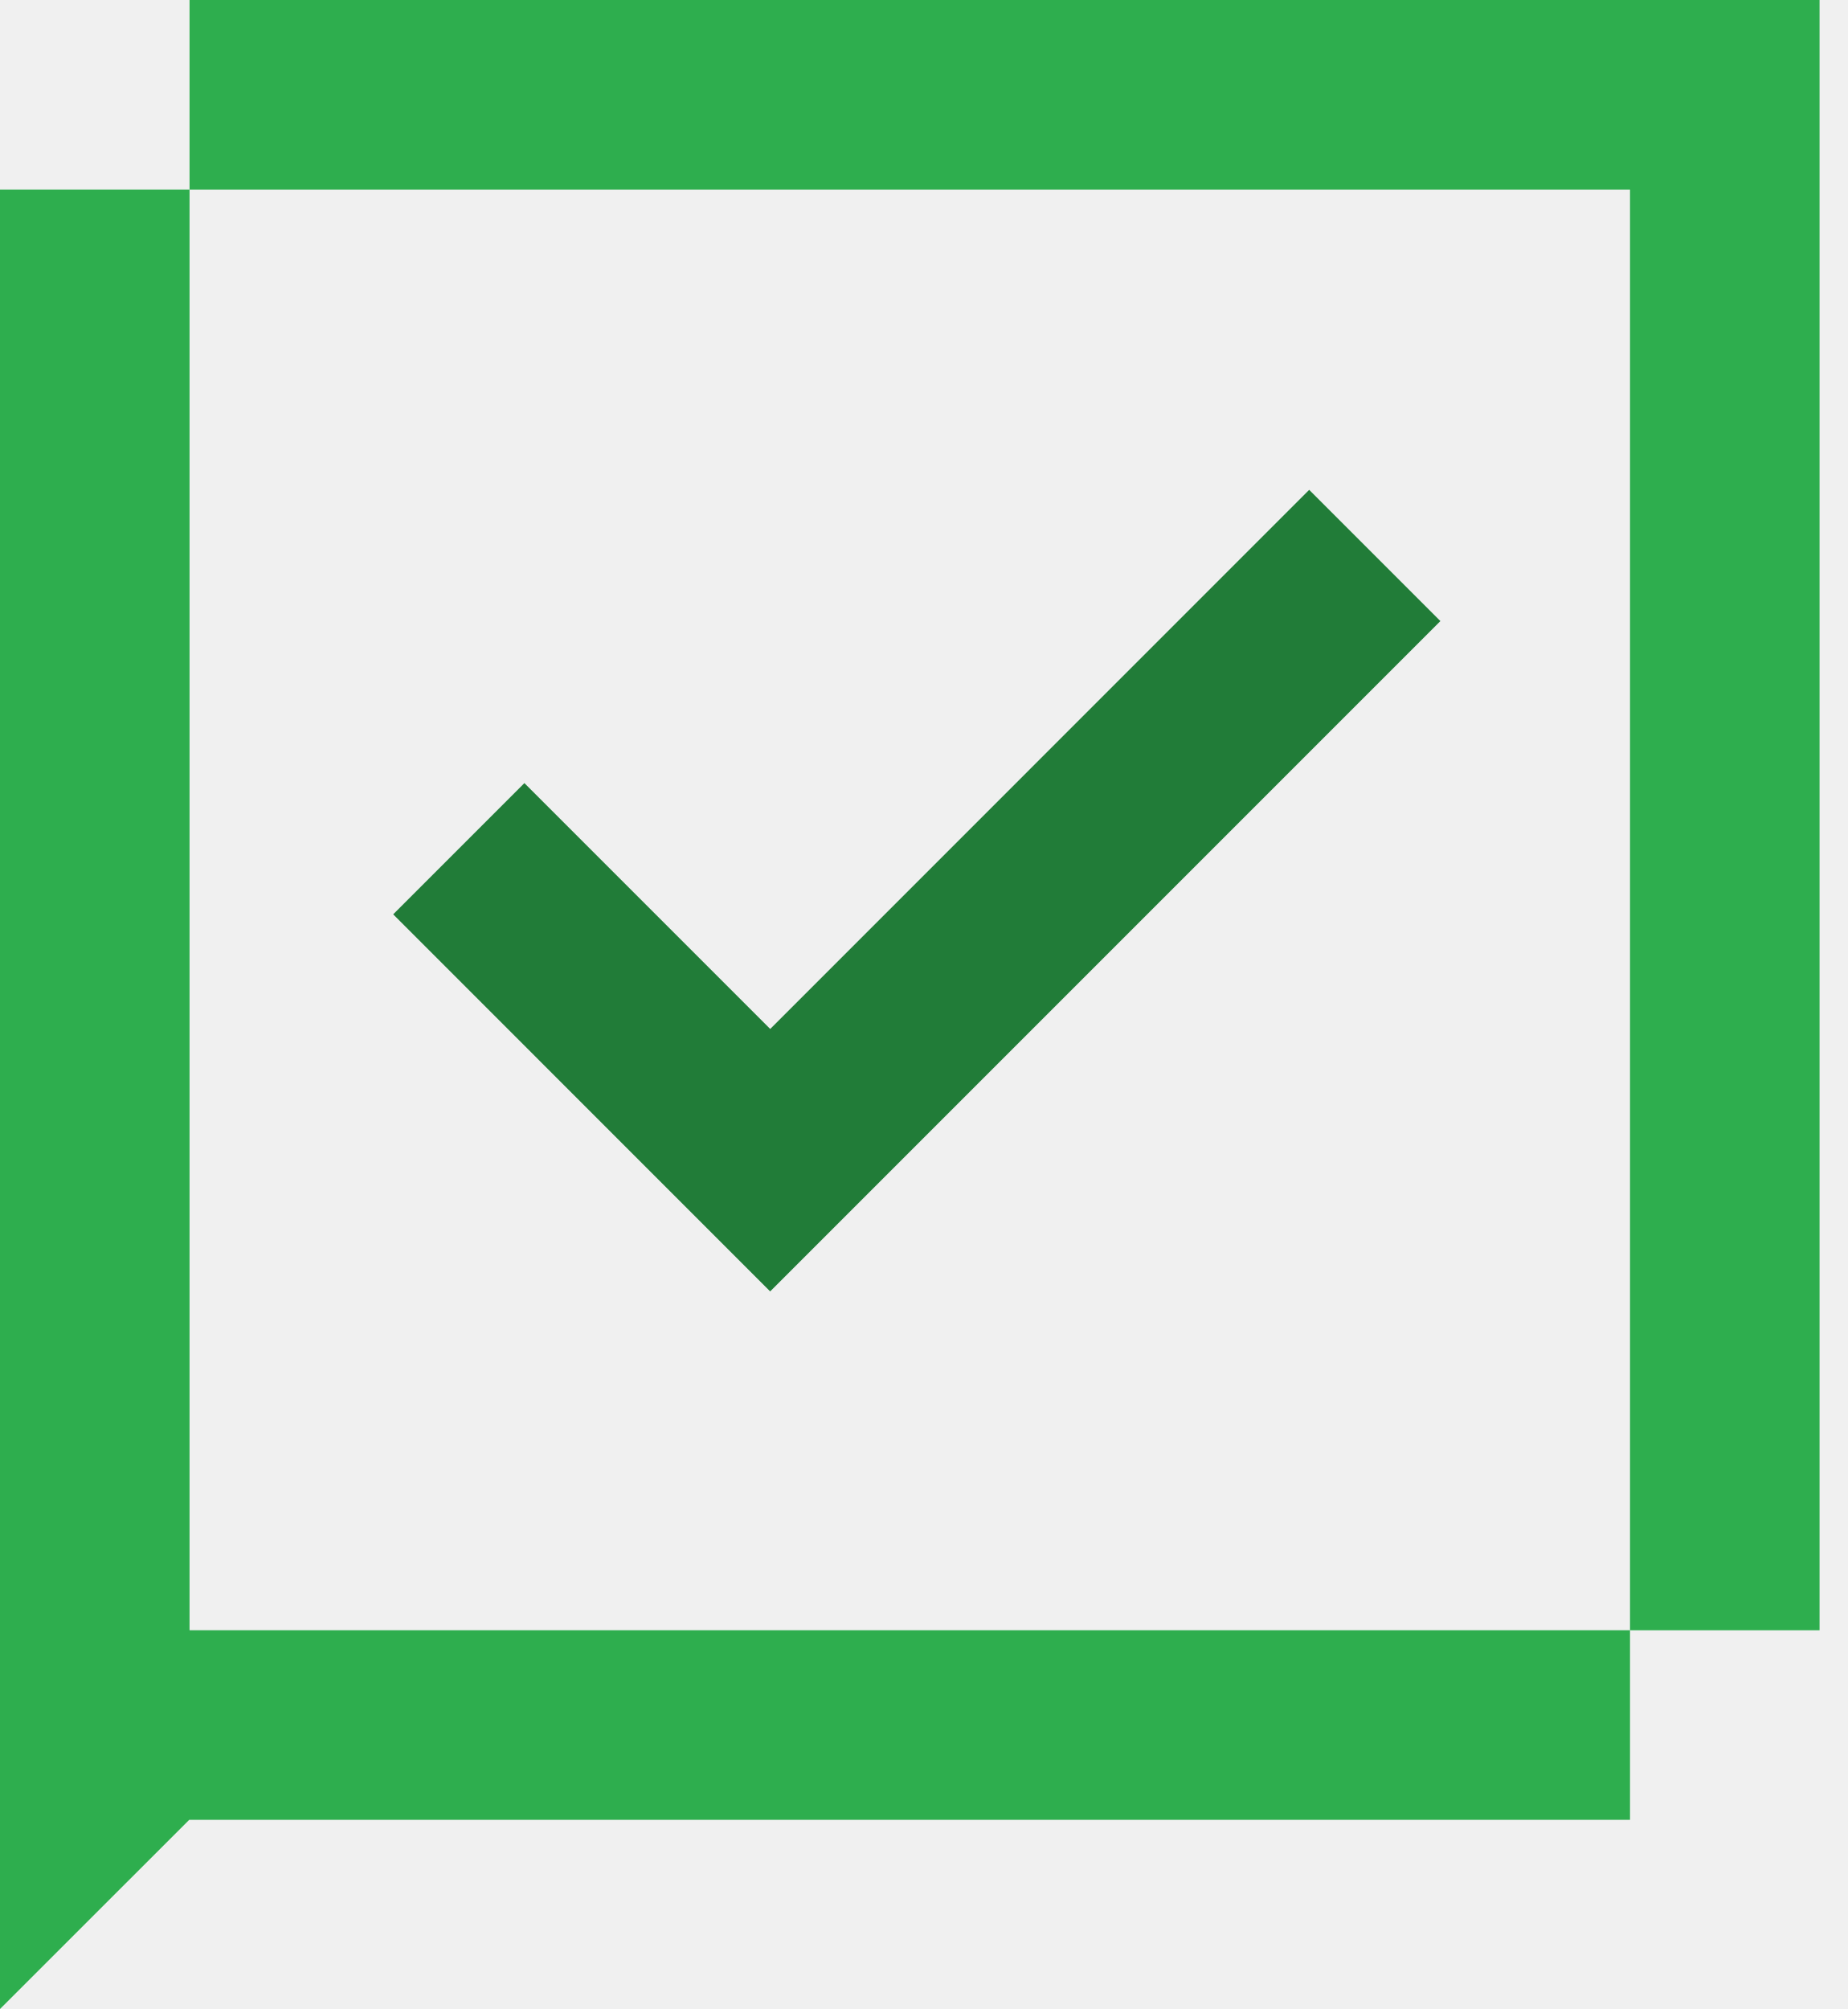
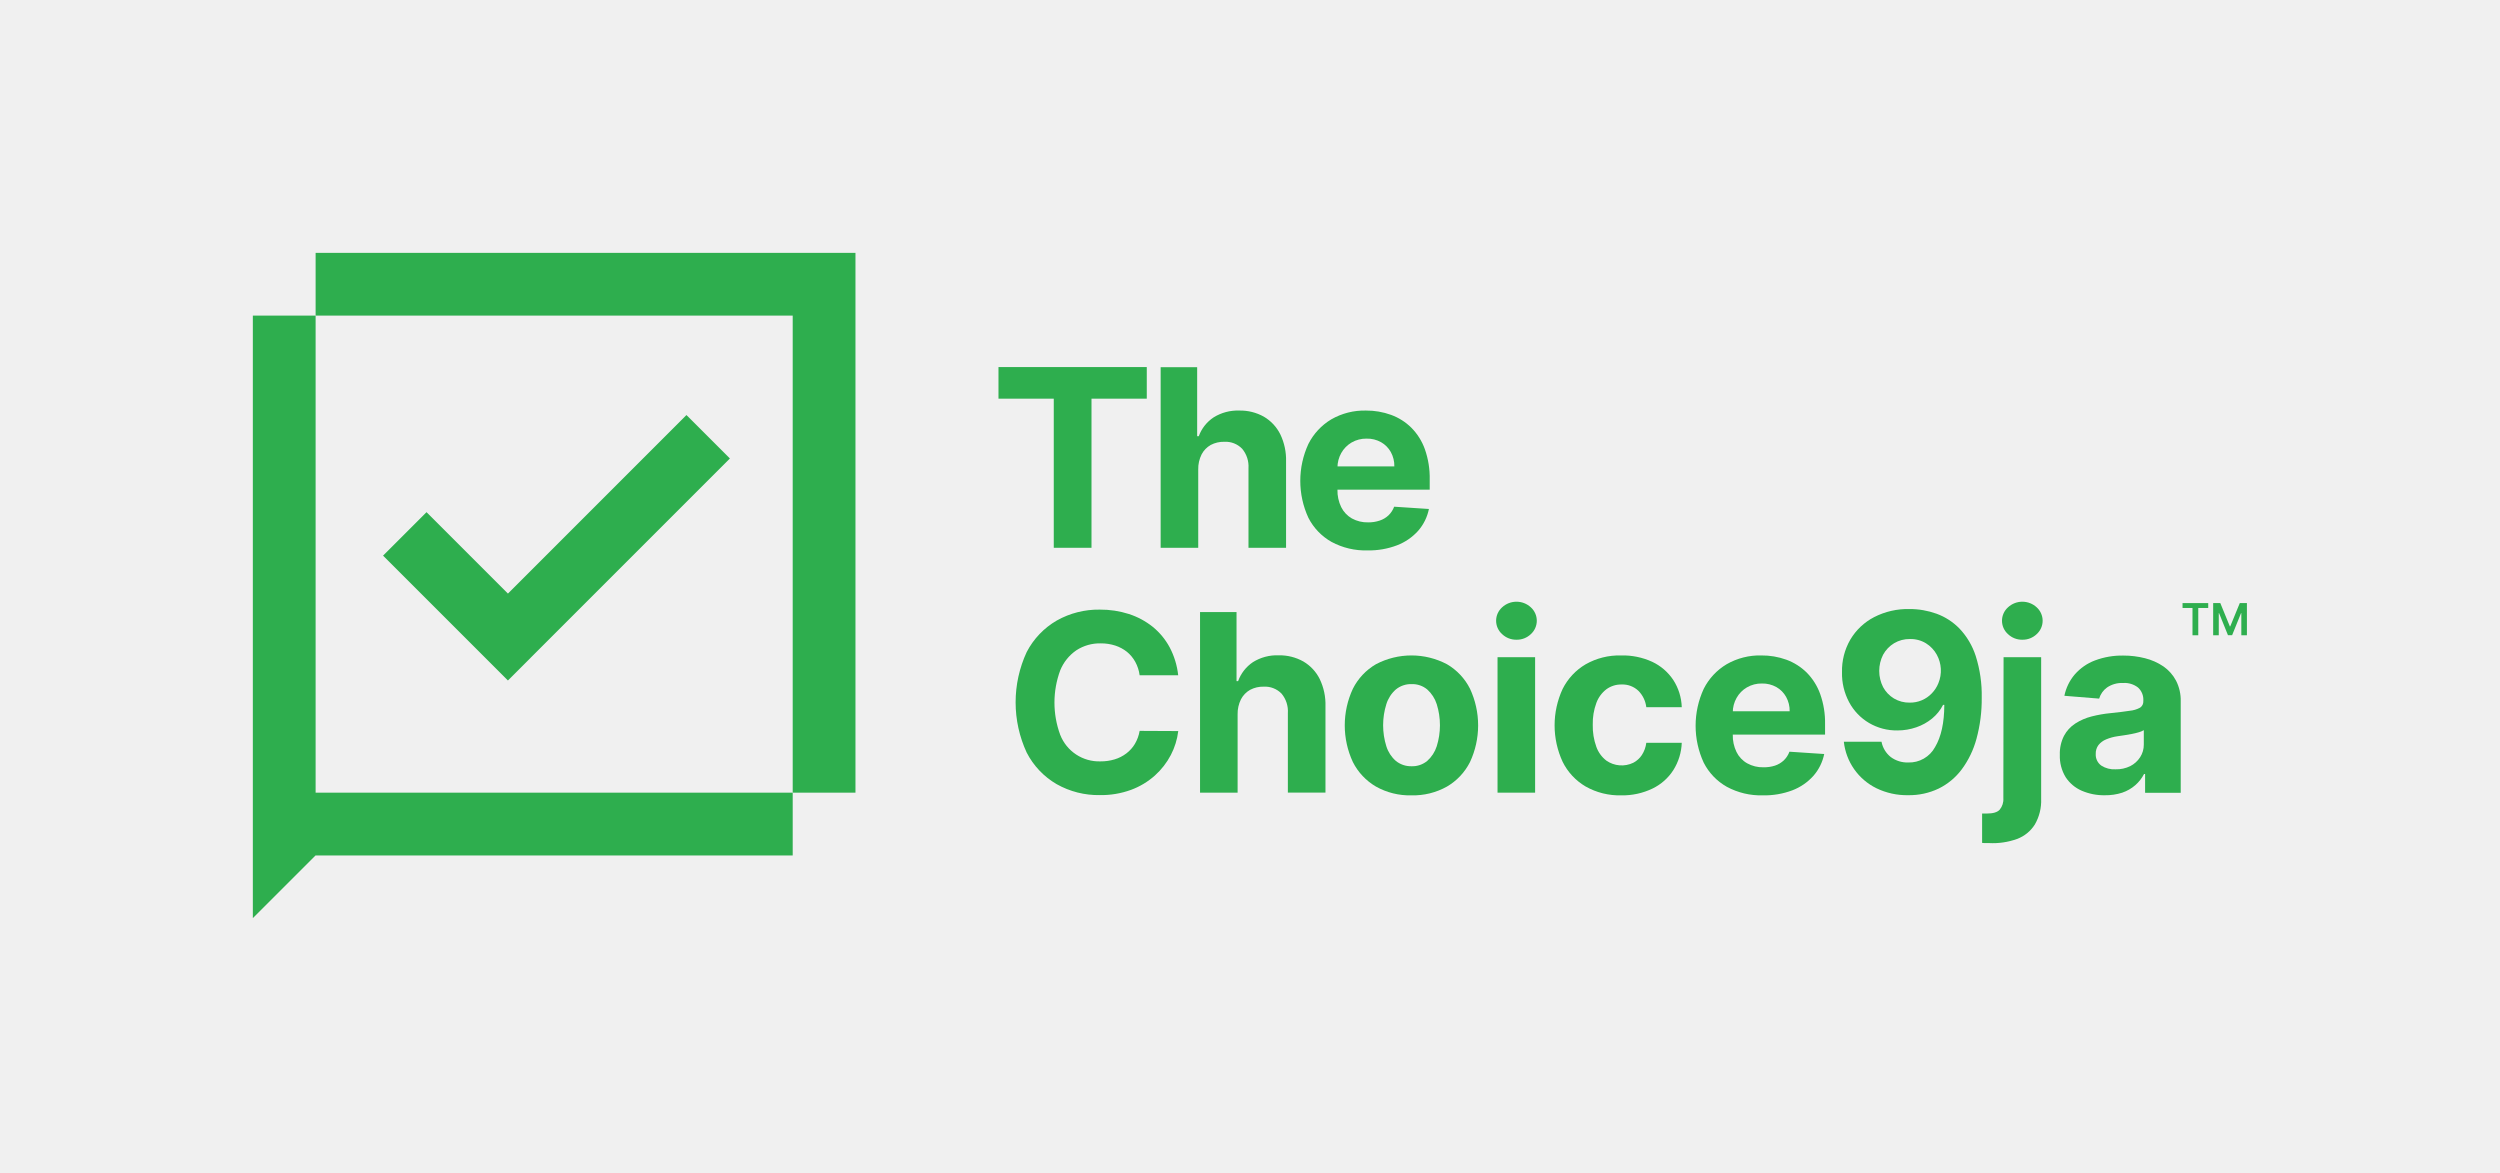
- <svg xmlns="http://www.w3.org/2000/svg" width="46" height="50" viewBox="0 0 46 50" fill="none">
-   <path d="M4.718 0V4.718H40.574V40.574H45.292V0H4.718Z" fill="#2EAE4E" />
-   <path d="M4.718 4.717H0V50L4.71 45.292H40.574V40.574H4.718V4.717Z" fill="#2EAE4E" />
-   <path d="M19.172 25.609L13.053 19.49L9.787 22.756L19.169 32.139H19.172L35.854 15.457L32.588 12.191L19.172 25.609Z" fill="#217C38" />
+ <svg xmlns="http://www.w3.org/2000/svg" width="791" height="371" viewBox="0 0 791 371" fill="none">
+   <g clip-path="url(#clip0_3782_604)">
+     <path d="M700.246 190.818H702.504L705.526 198.196H705.646L708.668 190.818H710.925V201H709.156V194.005H709.061L706.247 200.97H704.925L702.111 193.99H702.016V201H700.246V190.818Z" fill="#2EAE4E" />
+     <path d="M690.557 192.364V190.818H698.68V192.364H695.533V201H693.704V192.364H690.557Z" fill="#2EAE4E" />
+     <g clip-path="url(#clip1_3782_604)">
+       <path d="M315.92 126.14V116.14H362.84V126.14H345.35V173.32H333.41V126.14H315.92Z" fill="#2EAE4E" />
+       <path d="M379.12 148.54V173.32H367.23V116.18H378.78V138.02H379.29C380.174 135.587 381.814 133.502 383.97 132.07C386.399 130.552 389.227 129.796 392.09 129.9C394.817 129.837 397.51 130.507 399.89 131.84C402.122 133.151 403.925 135.083 405.08 137.4C406.373 140.088 407.001 143.048 406.91 146.03V173.32H395.02V148.15C395.172 145.916 394.455 143.709 393.02 141.99C392.292 141.238 391.41 140.652 390.435 140.27C389.461 139.889 388.415 139.722 387.37 139.78C385.878 139.743 384.402 140.088 383.08 140.78C381.842 141.477 380.834 142.519 380.18 143.78C379.445 145.257 379.082 146.891 379.12 148.54V148.54Z" fill="#2EAE4E" />
+       <path d="M432.67 174.15C428.71 174.263 424.79 173.335 421.3 171.46C418.156 169.693 415.605 167.035 413.97 163.82C412.283 160.161 411.41 156.179 411.41 152.15C411.41 148.121 412.283 144.139 413.97 140.48C415.595 137.249 418.106 134.547 421.21 132.69C424.551 130.768 428.357 129.803 432.21 129.9C434.907 129.88 437.585 130.34 440.12 131.26C442.529 132.132 444.719 133.517 446.54 135.32C448.447 137.242 449.908 139.56 450.82 142.11C451.9 145.179 452.422 148.417 452.36 151.67V154.93H416.17V147.57H441.17C441.205 145.981 440.819 144.411 440.05 143.02C439.329 141.719 438.264 140.643 436.97 139.91C435.578 139.133 434.004 138.742 432.41 138.78C430.73 138.745 429.072 139.174 427.62 140.02C426.262 140.82 425.141 141.966 424.37 143.34C423.582 144.752 423.168 146.343 423.17 147.96V154.96C423.125 156.862 423.533 158.747 424.36 160.46C425.106 161.953 426.274 163.195 427.72 164.03C429.3 164.894 431.08 165.325 432.88 165.28C434.113 165.297 435.34 165.108 436.51 164.72C437.561 164.377 438.524 163.807 439.33 163.05C440.121 162.285 440.73 161.352 441.11 160.32L452.11 161.04C451.594 163.601 450.419 165.983 448.7 167.95C446.879 169.976 444.603 171.542 442.06 172.52C439.064 173.662 435.876 174.215 432.67 174.15V174.15Z" fill="#2EAE4E" />
+       <path d="M372.78 213.66H360.58C360.391 212.177 359.926 210.742 359.21 209.43C358.545 208.211 357.652 207.132 356.58 206.25C355.467 205.365 354.203 204.688 352.85 204.25C351.376 203.779 349.837 203.546 348.29 203.56C345.552 203.496 342.858 204.259 340.56 205.75C338.27 207.323 336.492 209.535 335.45 212.11C333.023 218.69 333.023 225.92 335.45 232.5C336.445 235.045 338.204 237.22 340.486 238.724C342.767 240.228 345.459 240.988 348.19 240.9C349.714 240.916 351.231 240.7 352.69 240.26C354.027 239.857 355.28 239.216 356.39 238.37C357.471 237.552 358.385 236.534 359.08 235.37C359.829 234.1 360.337 232.704 360.58 231.25L372.8 231.31C372.479 233.957 371.683 236.525 370.45 238.89C369.165 241.342 367.451 243.543 365.39 245.39C363.185 247.354 360.631 248.887 357.86 249.91C354.699 251.062 351.354 251.624 347.99 251.57C343.21 251.653 338.494 250.458 334.33 248.11C330.275 245.754 326.981 242.283 324.84 238.11C322.534 233.128 321.34 227.705 321.34 222.215C321.34 216.726 322.534 211.302 324.84 206.32C327.002 202.143 330.316 198.672 334.39 196.32C338.528 193.998 343.206 192.811 347.95 192.88C351.081 192.851 354.197 193.32 357.18 194.27C359.922 195.155 362.48 196.531 364.73 198.33C366.934 200.126 368.76 202.342 370.1 204.85C371.541 207.591 372.45 210.581 372.78 213.66V213.66Z" fill="#2EAE4E" />
+       <path d="M391.58 226.02V250.81H379.69V193.65H391.24V215.5H391.74C392.627 213.053 394.269 210.951 396.43 209.5C398.863 207.984 401.695 207.232 404.56 207.34C407.286 207.28 409.979 207.95 412.36 209.28C414.594 210.585 416.398 212.514 417.55 214.83C418.847 217.521 419.475 220.485 419.38 223.47V250.77H407.48V225.63C407.634 223.392 406.917 221.182 405.48 219.46C404.751 218.71 403.869 218.126 402.894 217.747C401.919 217.367 400.874 217.201 399.83 217.26C398.338 217.218 396.86 217.563 395.54 218.26C394.302 218.957 393.294 219.999 392.64 221.26C391.907 222.737 391.543 224.371 391.58 226.02V226.02Z" fill="#2EAE4E" />
+       <path d="M446.58 251.65C442.655 251.752 438.775 250.791 435.35 248.87C432.216 247.045 429.68 244.349 428.05 241.11C426.357 237.479 425.48 233.521 425.48 229.515C425.48 225.509 426.357 221.551 428.05 217.92C429.677 214.679 432.214 211.982 435.35 210.16C438.813 208.334 442.67 207.38 446.585 207.38C450.5 207.38 454.357 208.334 457.82 210.16C460.951 211.986 463.483 214.682 465.11 217.92C466.803 221.551 467.68 225.509 467.68 229.515C467.68 233.521 466.803 237.479 465.11 241.11C463.48 244.346 460.948 247.042 457.82 248.87C454.392 250.791 450.509 251.751 446.58 251.65V251.65ZM446.64 242.44C448.437 242.496 450.193 241.895 451.58 240.75C452.975 239.506 454.011 237.911 454.58 236.13C455.94 231.787 455.94 227.133 454.58 222.79C454.011 221.004 452.976 219.402 451.58 218.15C450.197 216.998 448.439 216.393 446.64 216.45C444.823 216.395 443.047 216.999 441.64 218.15C440.234 219.393 439.196 220.998 438.64 222.79C437.28 227.133 437.28 231.787 438.64 236.13C439.196 237.916 440.235 239.515 441.64 240.75C443.035 241.88 444.785 242.479 446.58 242.44H446.64Z" fill="#2EAE4E" />
+       <path d="M479.82 202.41C478.13 202.44 476.496 201.804 475.27 200.64C474.672 200.107 474.194 199.454 473.866 198.723C473.539 197.993 473.37 197.201 473.37 196.4C473.37 195.599 473.539 194.808 473.866 194.077C474.194 193.346 474.672 192.693 475.27 192.16C476.507 191.015 478.13 190.379 479.815 190.379C481.5 190.379 483.123 191.015 484.36 192.16C484.952 192.696 485.426 193.351 485.749 194.081C486.073 194.811 486.241 195.601 486.241 196.4C486.241 197.199 486.073 197.989 485.749 198.719C485.426 199.45 484.952 200.104 484.36 200.64C483.139 201.806 481.508 202.442 479.82 202.41ZM473.82 250.81V207.94H485.71V250.81H473.82Z" fill="#2EAE4E" />
+       <path d="M512.99 251.65C509.035 251.759 505.124 250.788 501.68 248.84C498.551 247.004 496.027 244.292 494.42 241.04C492.743 237.426 491.875 233.489 491.875 229.505C491.875 225.521 492.743 221.584 494.42 217.97C496.041 214.729 498.566 212.027 501.69 210.19C505.104 208.247 508.984 207.276 512.91 207.38C516.293 207.293 519.651 207.977 522.73 209.38C525.432 210.645 527.738 212.622 529.4 215.1C531.077 217.681 532.015 220.673 532.11 223.75H520.89C520.659 221.793 519.779 219.969 518.39 218.57C517.687 217.9 516.856 217.378 515.947 217.035C515.039 216.691 514.071 216.533 513.1 216.57C511.377 216.531 509.689 217.054 508.29 218.06C506.832 219.173 505.722 220.678 505.09 222.4C504.278 224.604 503.891 226.942 503.95 229.29C503.889 231.673 504.272 234.047 505.08 236.29C505.699 238.027 506.806 239.548 508.27 240.67C509.501 241.524 510.936 242.036 512.429 242.154C513.923 242.272 515.421 241.991 516.77 241.34C517.868 240.773 518.801 239.933 519.48 238.9C520.236 237.733 520.718 236.41 520.89 235.03H532.11C531.997 238.095 531.076 241.076 529.44 243.67C527.829 246.179 525.555 248.193 522.87 249.49C519.791 250.973 516.407 251.713 512.99 251.65V251.65Z" fill="#2EAE4E" />
+       <path d="M557.75 251.65C553.789 251.759 549.869 250.828 546.38 248.95C543.233 247.182 540.682 244.52 539.05 241.3C537.363 237.641 536.49 233.659 536.49 229.63C536.49 225.601 537.363 221.619 539.05 217.96C540.675 214.726 543.191 212.023 546.3 210.17C549.641 208.248 553.447 207.283 557.3 207.38C559.996 207.358 562.674 207.815 565.21 208.73C567.614 209.611 569.803 210.995 571.63 212.79C573.535 214.718 574.996 217.038 575.91 219.59C576.995 222.658 577.517 225.897 577.45 229.15V232.42H541.25V225.05H566.25C566.283 223.461 565.896 221.892 565.13 220.5C564.41 219.199 563.344 218.123 562.05 217.39C560.654 216.615 559.077 216.224 557.48 216.26C555.803 216.225 554.149 216.654 552.7 217.5C551.34 218.297 550.218 219.444 549.45 220.82C548.655 222.229 548.241 223.822 548.25 225.44V232.44C548.199 234.341 548.604 236.227 549.43 237.94C550.171 239.44 551.345 240.684 552.8 241.51C554.377 242.382 556.159 242.817 557.96 242.77C559.187 242.794 560.409 242.618 561.58 242.25C562.63 241.905 563.593 241.335 564.4 240.58C565.191 239.812 565.8 238.875 566.18 237.84L577.18 238.57C576.658 241.131 575.48 243.512 573.76 245.48C571.939 247.506 569.663 249.072 567.12 250.05C564.128 251.178 560.947 251.721 557.75 251.65V251.65Z" fill="#2EAE4E" />
+       <path d="M604.19 192.7C607.087 192.694 609.963 193.191 612.69 194.17C615.455 195.17 617.955 196.787 620 198.9C622.323 201.362 624.068 204.31 625.11 207.53C626.465 211.803 627.11 216.269 627.02 220.75C627.065 225.139 626.506 229.513 625.36 233.75C624.421 237.248 622.834 240.538 620.68 243.45C618.756 246.025 616.247 248.106 613.36 249.52C610.365 250.938 607.084 251.649 603.77 251.6C600.272 251.671 596.807 250.91 593.66 249.38C590.851 247.992 588.437 245.919 586.642 243.351C584.847 240.784 583.729 237.805 583.39 234.69H595.31C595.675 236.602 596.715 238.32 598.24 239.53C599.838 240.709 601.786 241.315 603.77 241.25C605.496 241.305 607.203 240.878 608.701 240.018C610.198 239.158 611.427 237.898 612.25 236.38C614.19 233.133 615.167 228.68 615.18 223.02H614.79C613.946 224.68 612.768 226.147 611.33 227.33C609.844 228.55 608.15 229.491 606.33 230.11C604.401 230.781 602.372 231.119 600.33 231.11C597.168 231.159 594.054 230.336 591.33 228.73C588.687 227.16 586.523 224.899 585.07 222.19C583.506 219.262 582.727 215.979 582.81 212.66C582.723 209.041 583.64 205.469 585.46 202.34C587.249 199.331 589.843 196.883 592.95 195.27C596.422 193.484 600.287 192.6 604.19 192.7V192.7ZM604.27 202.19C602.511 202.162 600.779 202.626 599.27 203.53C597.817 204.414 596.624 205.666 595.81 207.16C595.005 208.746 594.585 210.501 594.585 212.28C594.585 214.059 595.005 215.813 595.81 217.4C596.612 218.878 597.793 220.117 599.23 220.99C600.741 221.889 602.473 222.346 604.23 222.31C605.537 222.331 606.833 222.08 608.038 221.574C609.243 221.068 610.33 220.317 611.23 219.37C612.123 218.444 612.83 217.354 613.31 216.16C613.903 214.717 614.166 213.161 614.079 211.603C613.993 210.046 613.559 208.528 612.81 207.16C611.994 205.665 610.801 204.41 609.35 203.52C607.819 202.6 606.056 202.138 604.27 202.19V202.19Z" fill="#2EAE4E" />
+       <path d="M633.93 207.94H645.82V252.79C645.931 255.621 645.237 258.426 643.82 260.88C642.494 262.982 640.511 264.588 638.18 265.45C635.353 266.468 632.351 266.91 629.35 266.75H628.35C628.01 266.75 627.6 266.75 627.14 266.69V257.4H627.96H628.7C630.62 257.4 631.96 257 632.7 256.19C633.543 255.169 633.959 253.861 633.86 252.54L633.93 207.94ZM639.87 202.41C638.183 202.44 636.552 201.804 635.33 200.64C634.732 200.107 634.254 199.454 633.926 198.723C633.599 197.993 633.43 197.201 633.43 196.4C633.43 195.599 633.599 194.808 633.926 194.077C634.254 193.346 634.732 192.693 635.33 192.16C636.565 191.016 638.186 190.38 639.87 190.38C641.554 190.38 643.175 191.016 644.41 192.16C645.002 192.696 645.475 193.351 645.799 194.081C646.123 194.811 646.291 195.601 646.291 196.4C646.291 197.199 646.123 197.989 645.799 198.719C645.475 199.45 645.002 200.104 644.41 200.64C643.189 201.806 641.558 202.442 639.87 202.41V202.41Z" fill="#2EAE4E" />
+       <path d="M665.96 251.62C663.449 251.664 660.957 251.174 658.65 250.18C656.58 249.281 654.818 247.797 653.58 245.91C652.284 243.782 651.641 241.32 651.73 238.83C651.658 236.752 652.109 234.689 653.04 232.83C653.88 231.248 655.108 229.906 656.61 228.93C658.194 227.909 659.933 227.153 661.76 226.69C663.753 226.18 665.782 225.826 667.83 225.63C670.32 225.37 672.33 225.13 673.83 224.89C674.994 224.788 676.124 224.448 677.15 223.89C677.481 223.66 677.747 223.349 677.922 222.986C678.097 222.624 678.176 222.222 678.15 221.82V221.65C678.195 220.886 678.069 220.122 677.782 219.413C677.495 218.704 677.053 218.068 676.49 217.55C675.155 216.505 673.482 215.989 671.79 216.1C669.979 216.005 668.186 216.5 666.68 217.51C665.473 218.374 664.59 219.617 664.17 221.04L653.17 220.15C653.676 217.65 654.812 215.319 656.47 213.38C658.19 211.408 660.372 209.893 662.82 208.97C665.695 207.89 668.749 207.364 671.82 207.42C674.13 207.412 676.431 207.694 678.67 208.26C680.751 208.773 682.725 209.649 684.5 210.85C686.175 212.012 687.546 213.559 688.5 215.36C689.536 217.392 690.045 219.651 689.98 221.93V250.85H678.71V244.9H678.37C677.681 246.24 676.745 247.438 675.61 248.43C674.392 249.487 672.979 250.295 671.45 250.81C669.676 251.377 667.822 251.65 665.96 251.62V251.62ZM669.37 243.41C670.971 243.452 672.559 243.109 674 242.41C675.283 241.76 676.371 240.779 677.15 239.57C677.914 238.377 678.314 236.987 678.3 235.57V231.02C677.826 231.306 677.314 231.525 676.78 231.67C676.066 231.883 675.342 232.06 674.61 232.2C673.81 232.36 673.01 232.5 672.21 232.62L670.04 232.94C668.782 233.114 667.552 233.45 666.38 233.94C665.43 234.323 664.593 234.942 663.95 235.74C663.356 236.55 663.053 237.536 663.09 238.54C663.05 239.256 663.191 239.97 663.5 240.617C663.81 241.264 664.278 241.822 664.86 242.24C666.202 243.098 667.781 243.507 669.37 243.41V243.41Z" fill="#2EAE4E" />
+       <path d="M99.86 80V99.86H250.81V250.81H270.67V80H99.86Z" fill="#2EAE4E" />
+       <path d="M99.86 99.86H80V290.49L99.83 270.67H250.81V250.81H99.86V99.86Z" fill="#2EAE4E" />
+       <path d="M160.71 187.81L134.95 162.05L121.2 175.8L160.7 215.3H160.71L230.94 145.07L217.19 131.32L160.71 187.81Z" fill="#2EAE4E" />
+     </g>
+   </g>
+   <defs>
+     <clipPath id="clip0_3782_604">
+       <rect width="630.925" height="210.49" fill="white" transform="translate(80 80)" />
+     </clipPath>
+     <clipPath id="clip1_3782_604">
+       <rect width="610.1" height="210.49" fill="white" transform="translate(80 80)" />
+     </clipPath>
+   </defs>
</svg>
